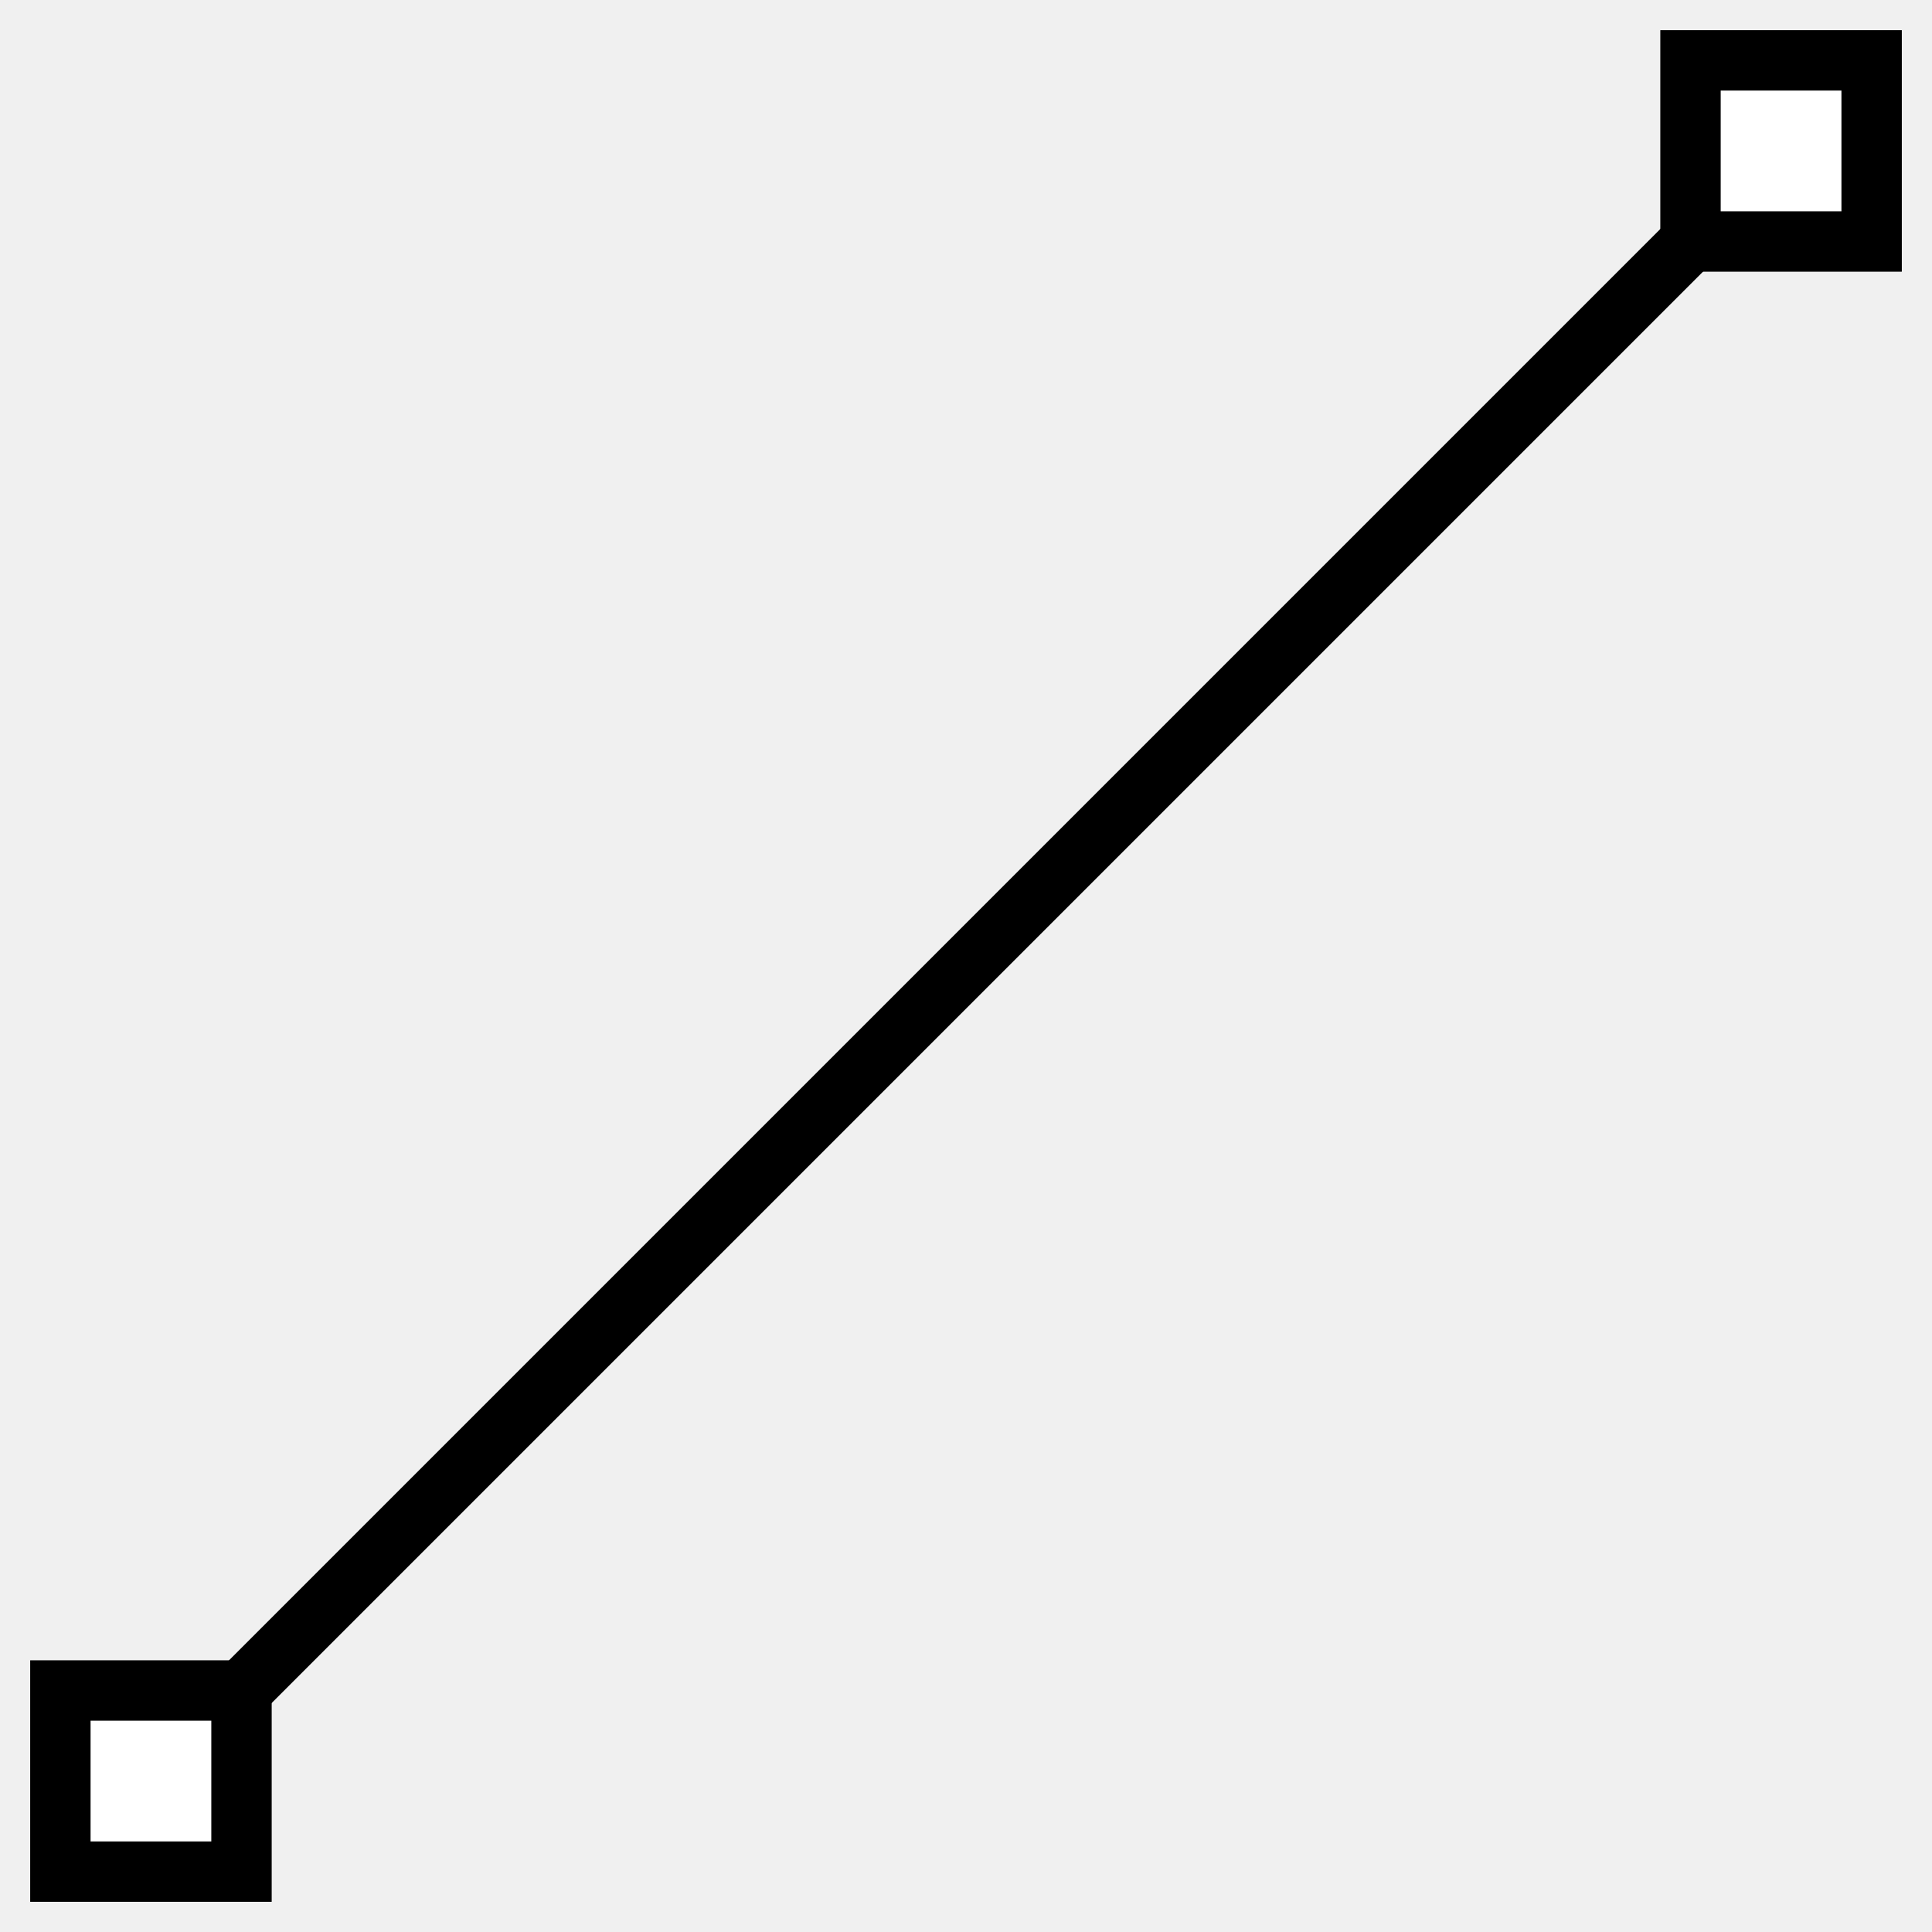
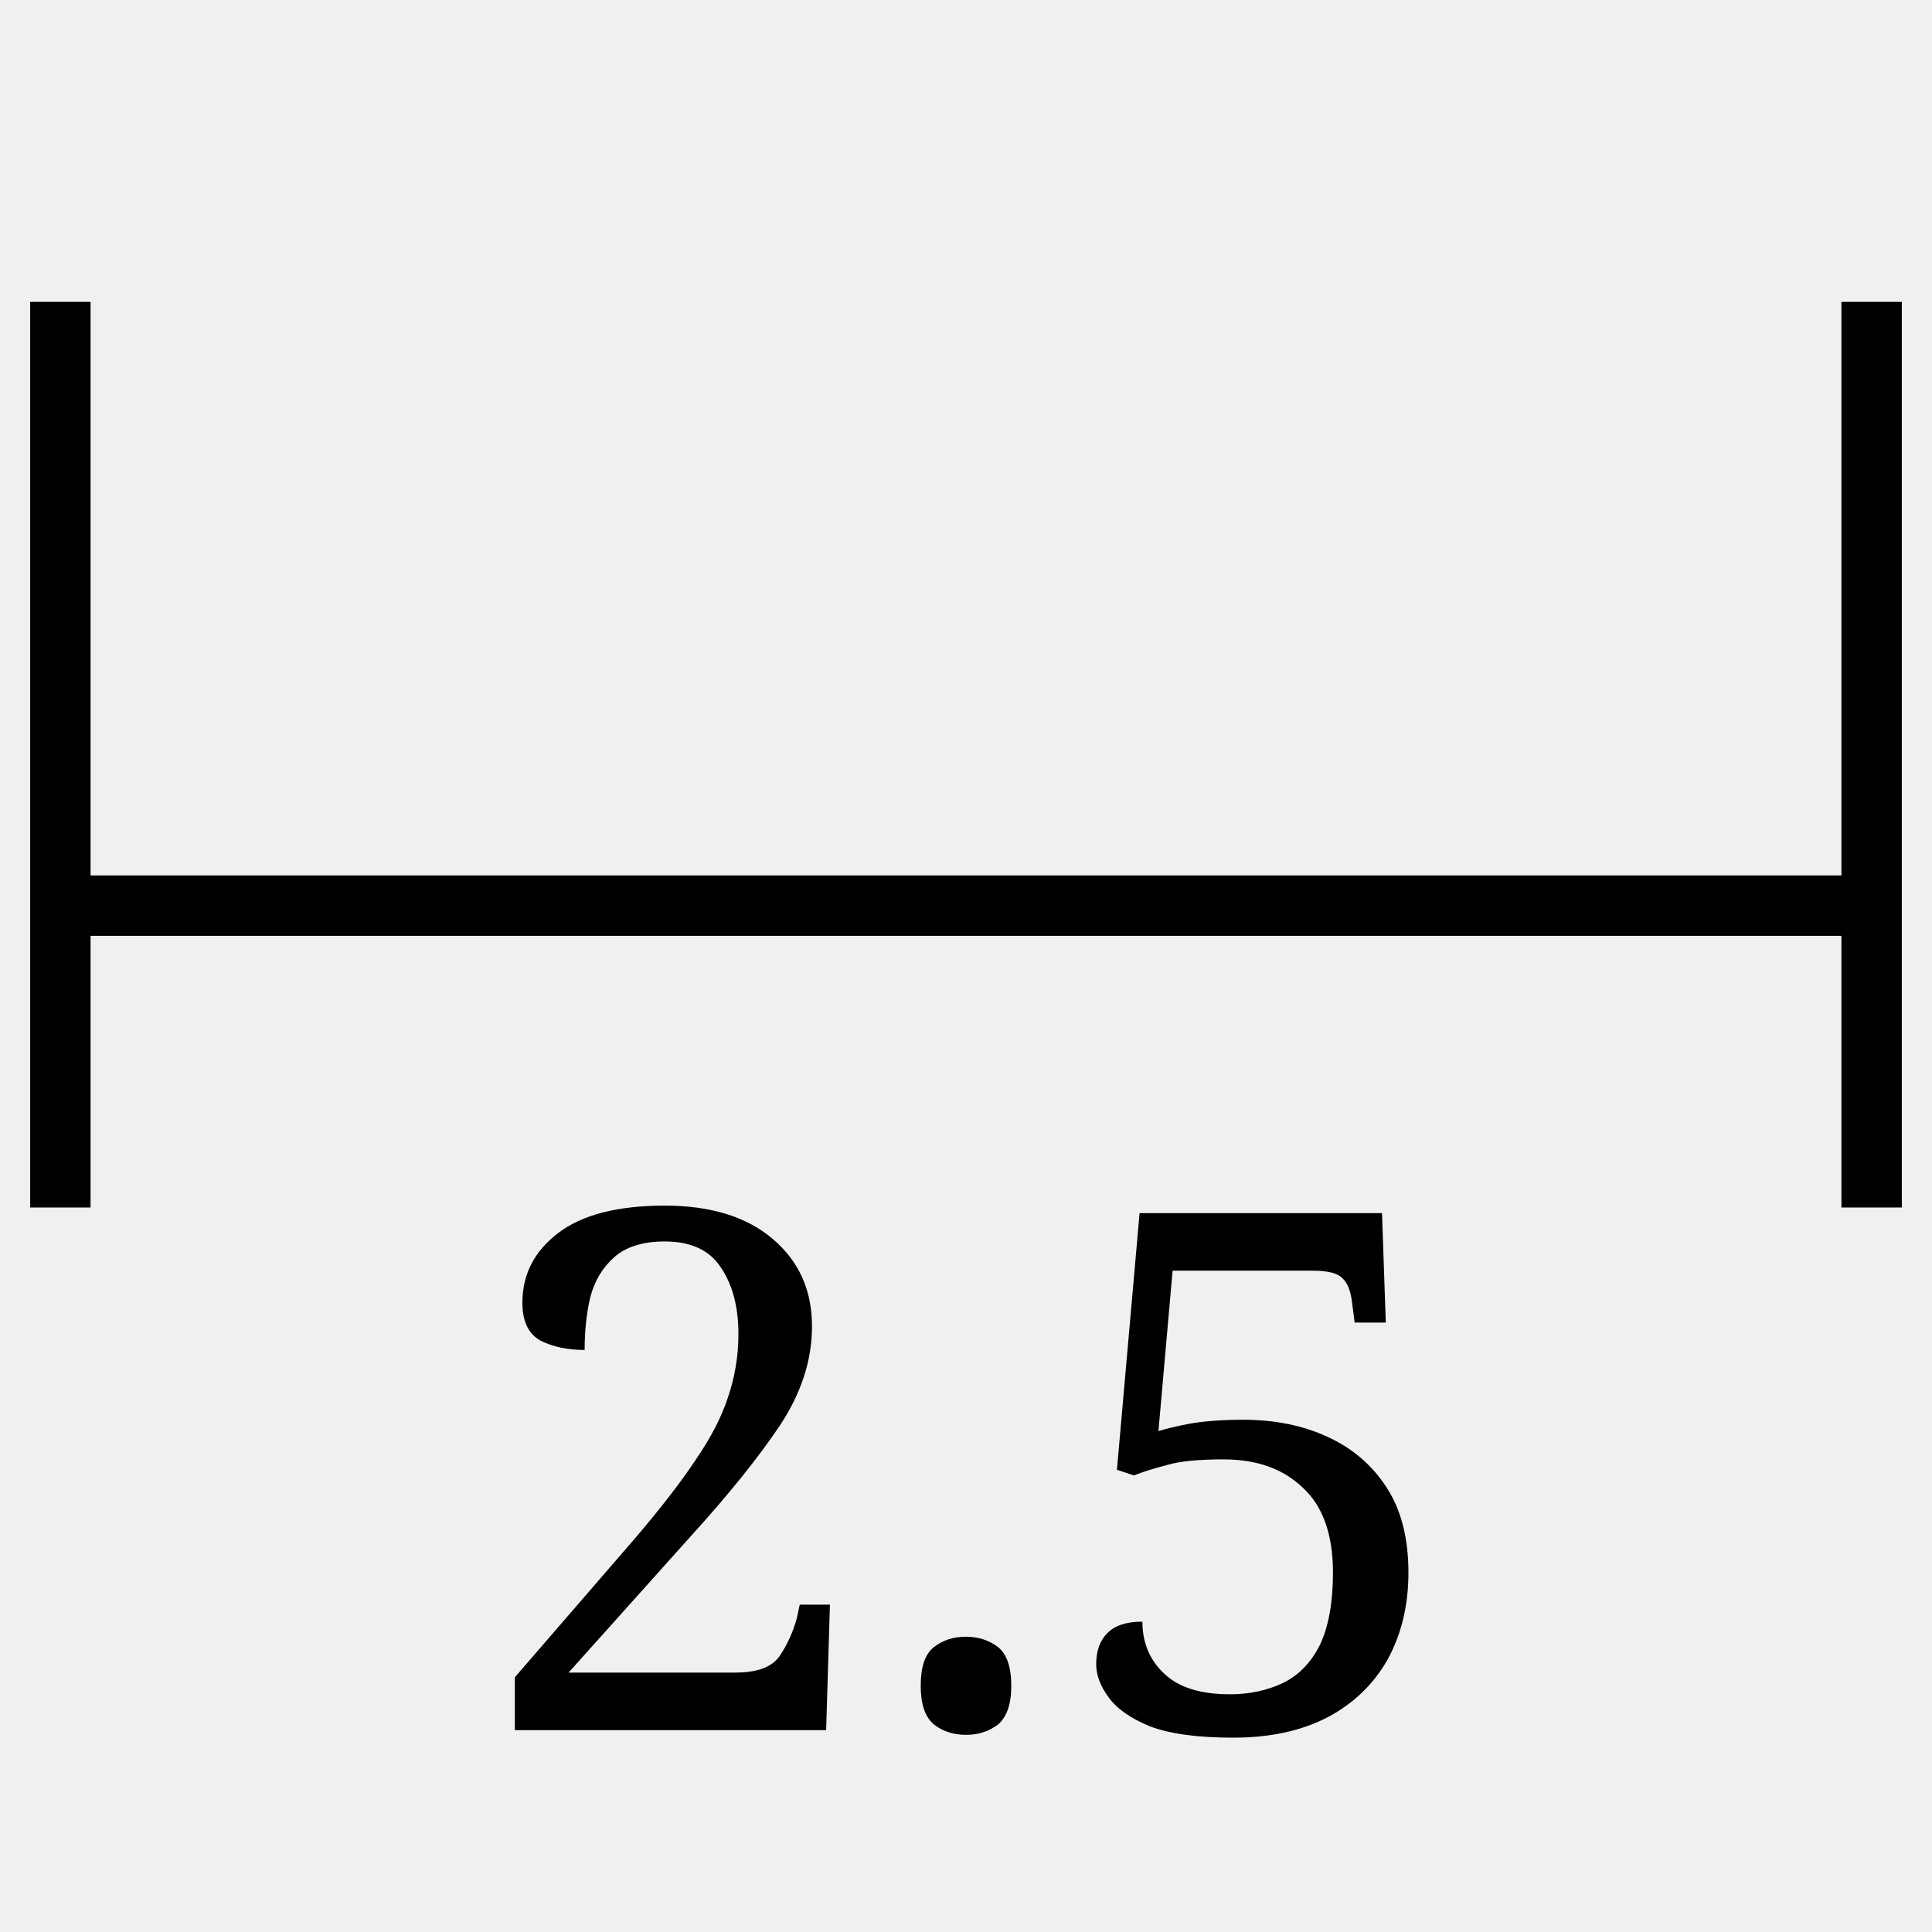
<svg xmlns="http://www.w3.org/2000/svg" viewBox="0 0 32 32" version="1.1">
-   <rect x="1" y="28" width="3" height="3" style="stroke: black" fill="white" />
-   <rect x="28" y="1" width="3" height="3" style="stroke: black" fill="white" />
-   <line x1="4" y1="28" x2="28" y2="4" style="stroke: black" />
+   <path d="M 1,5 L 1,20 M 31,5 L 31,20 M 1,15 L 31,15" style="stroke: black" />
+   <text x="50%" y="75%" style="font: 12px serif" dominant-baseline="central" text-anchor="middle">2.5</text>
</svg>
